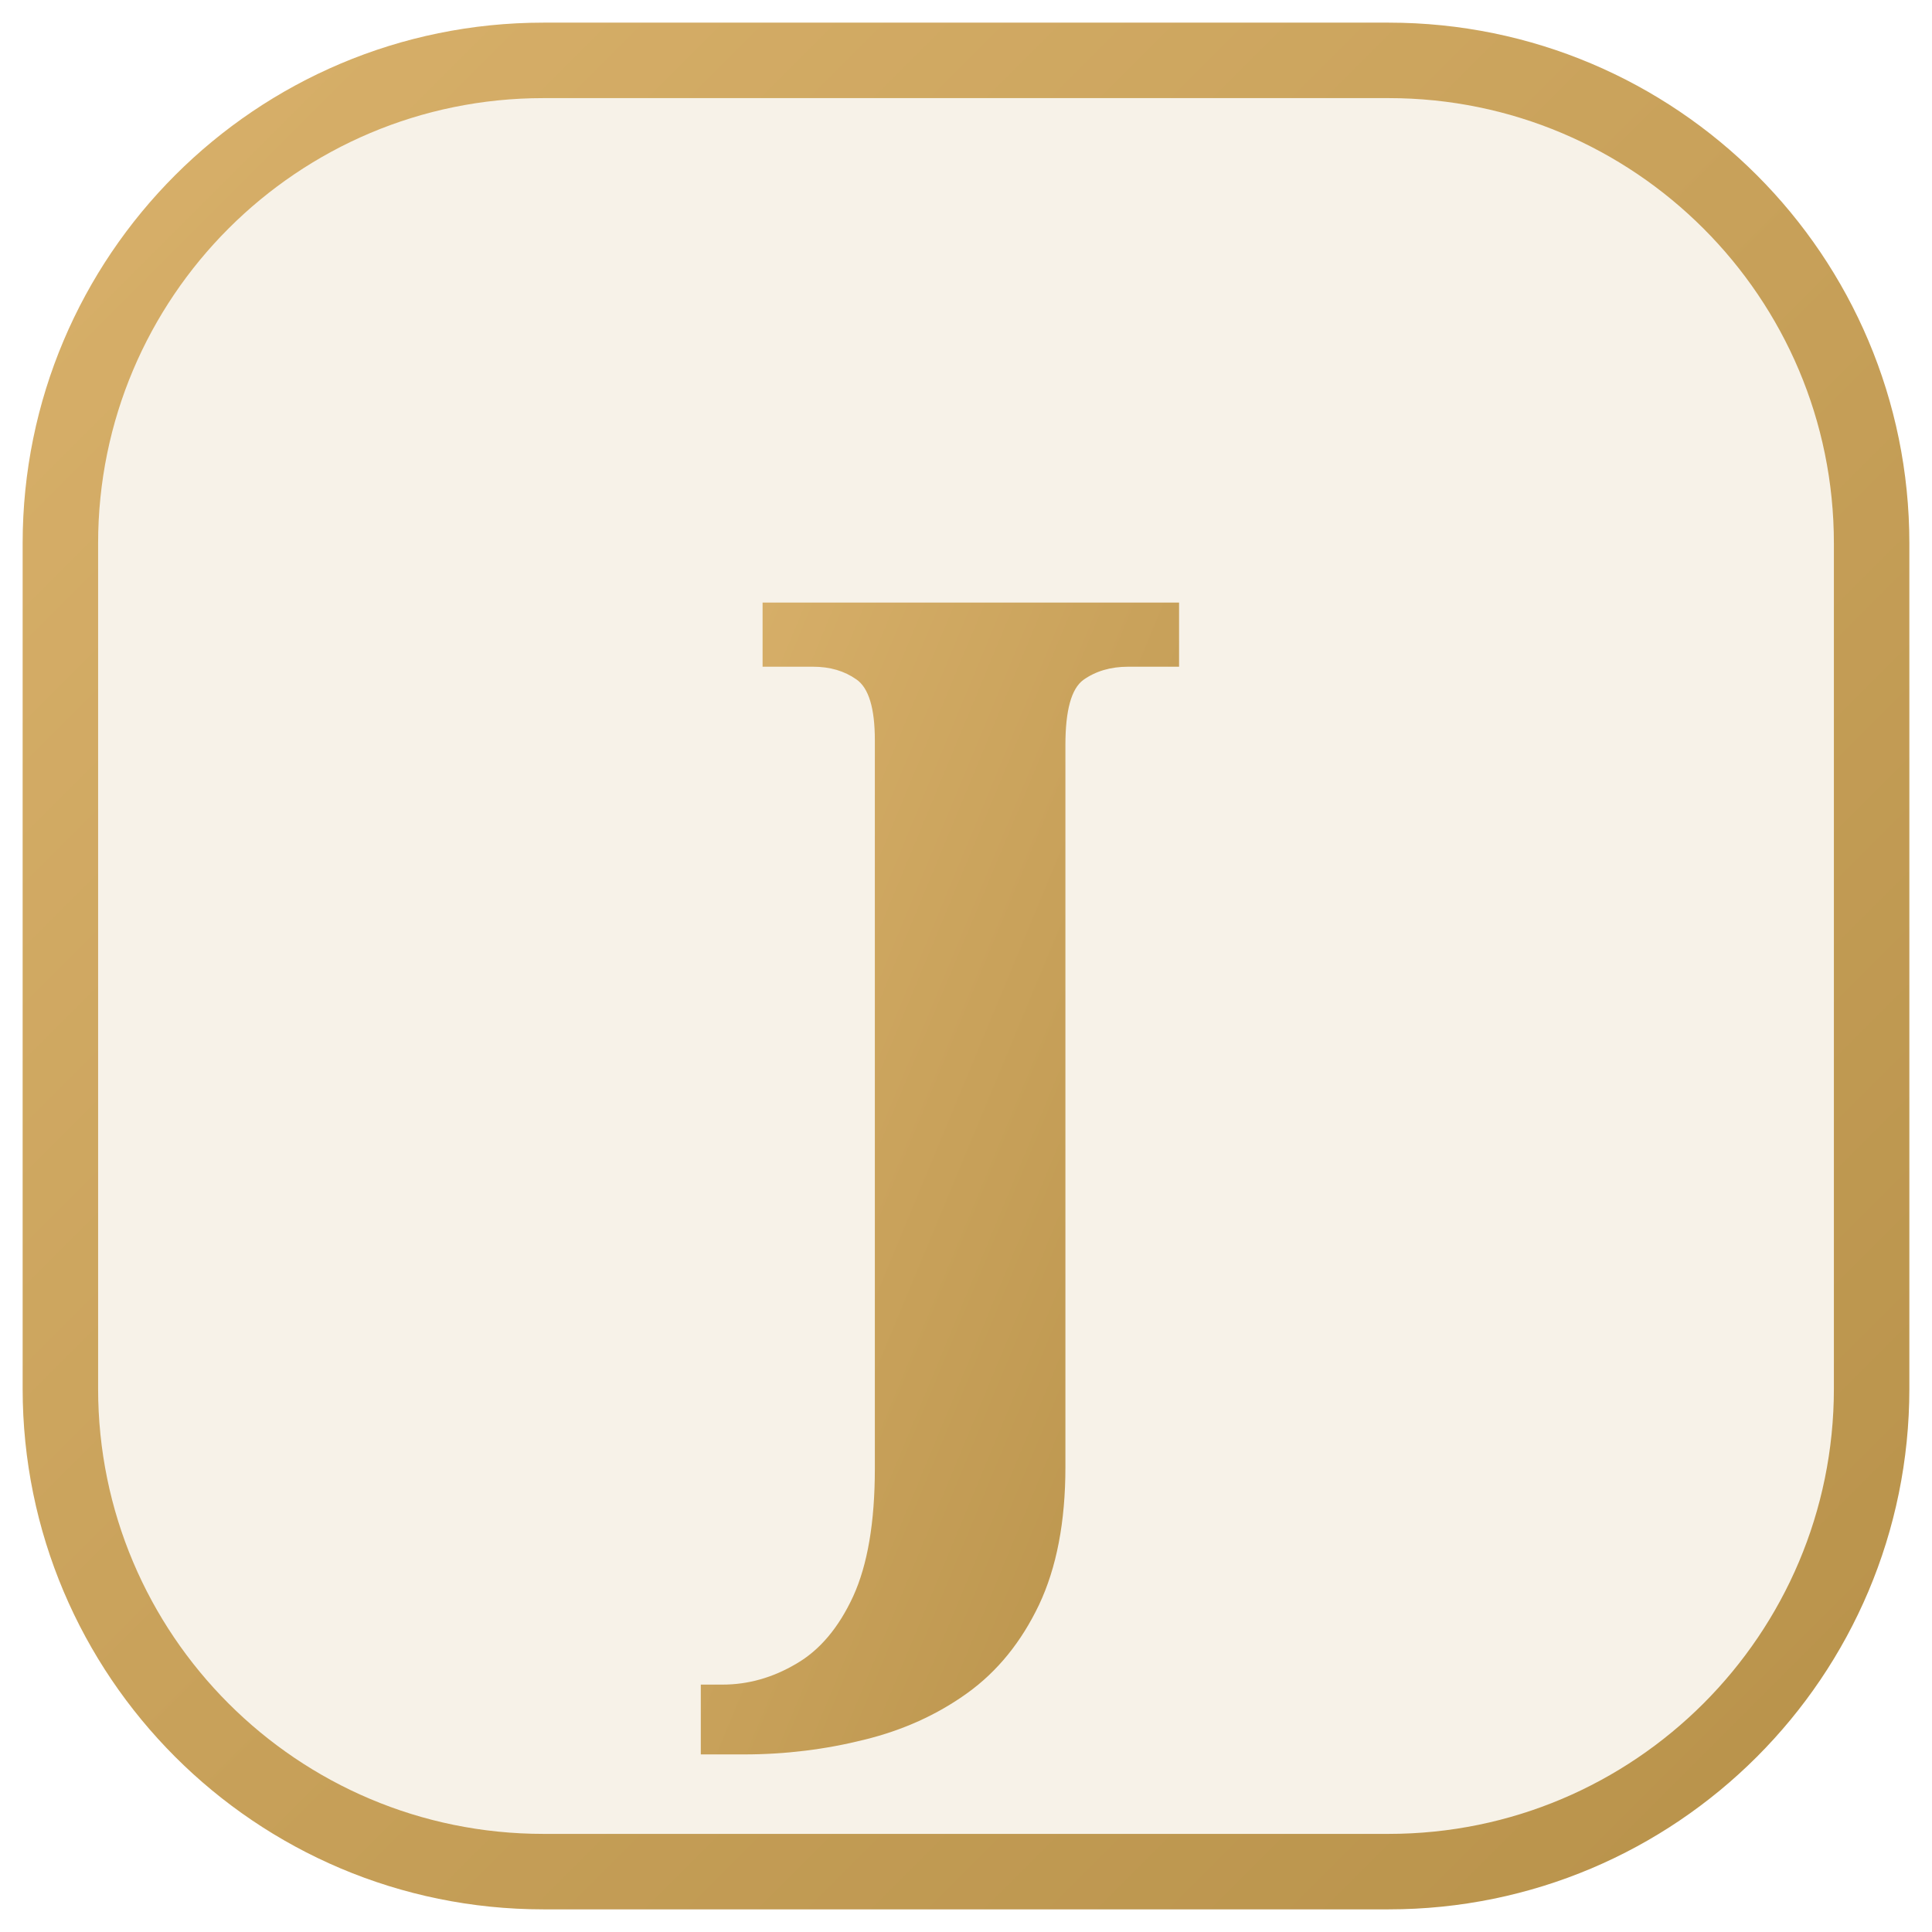
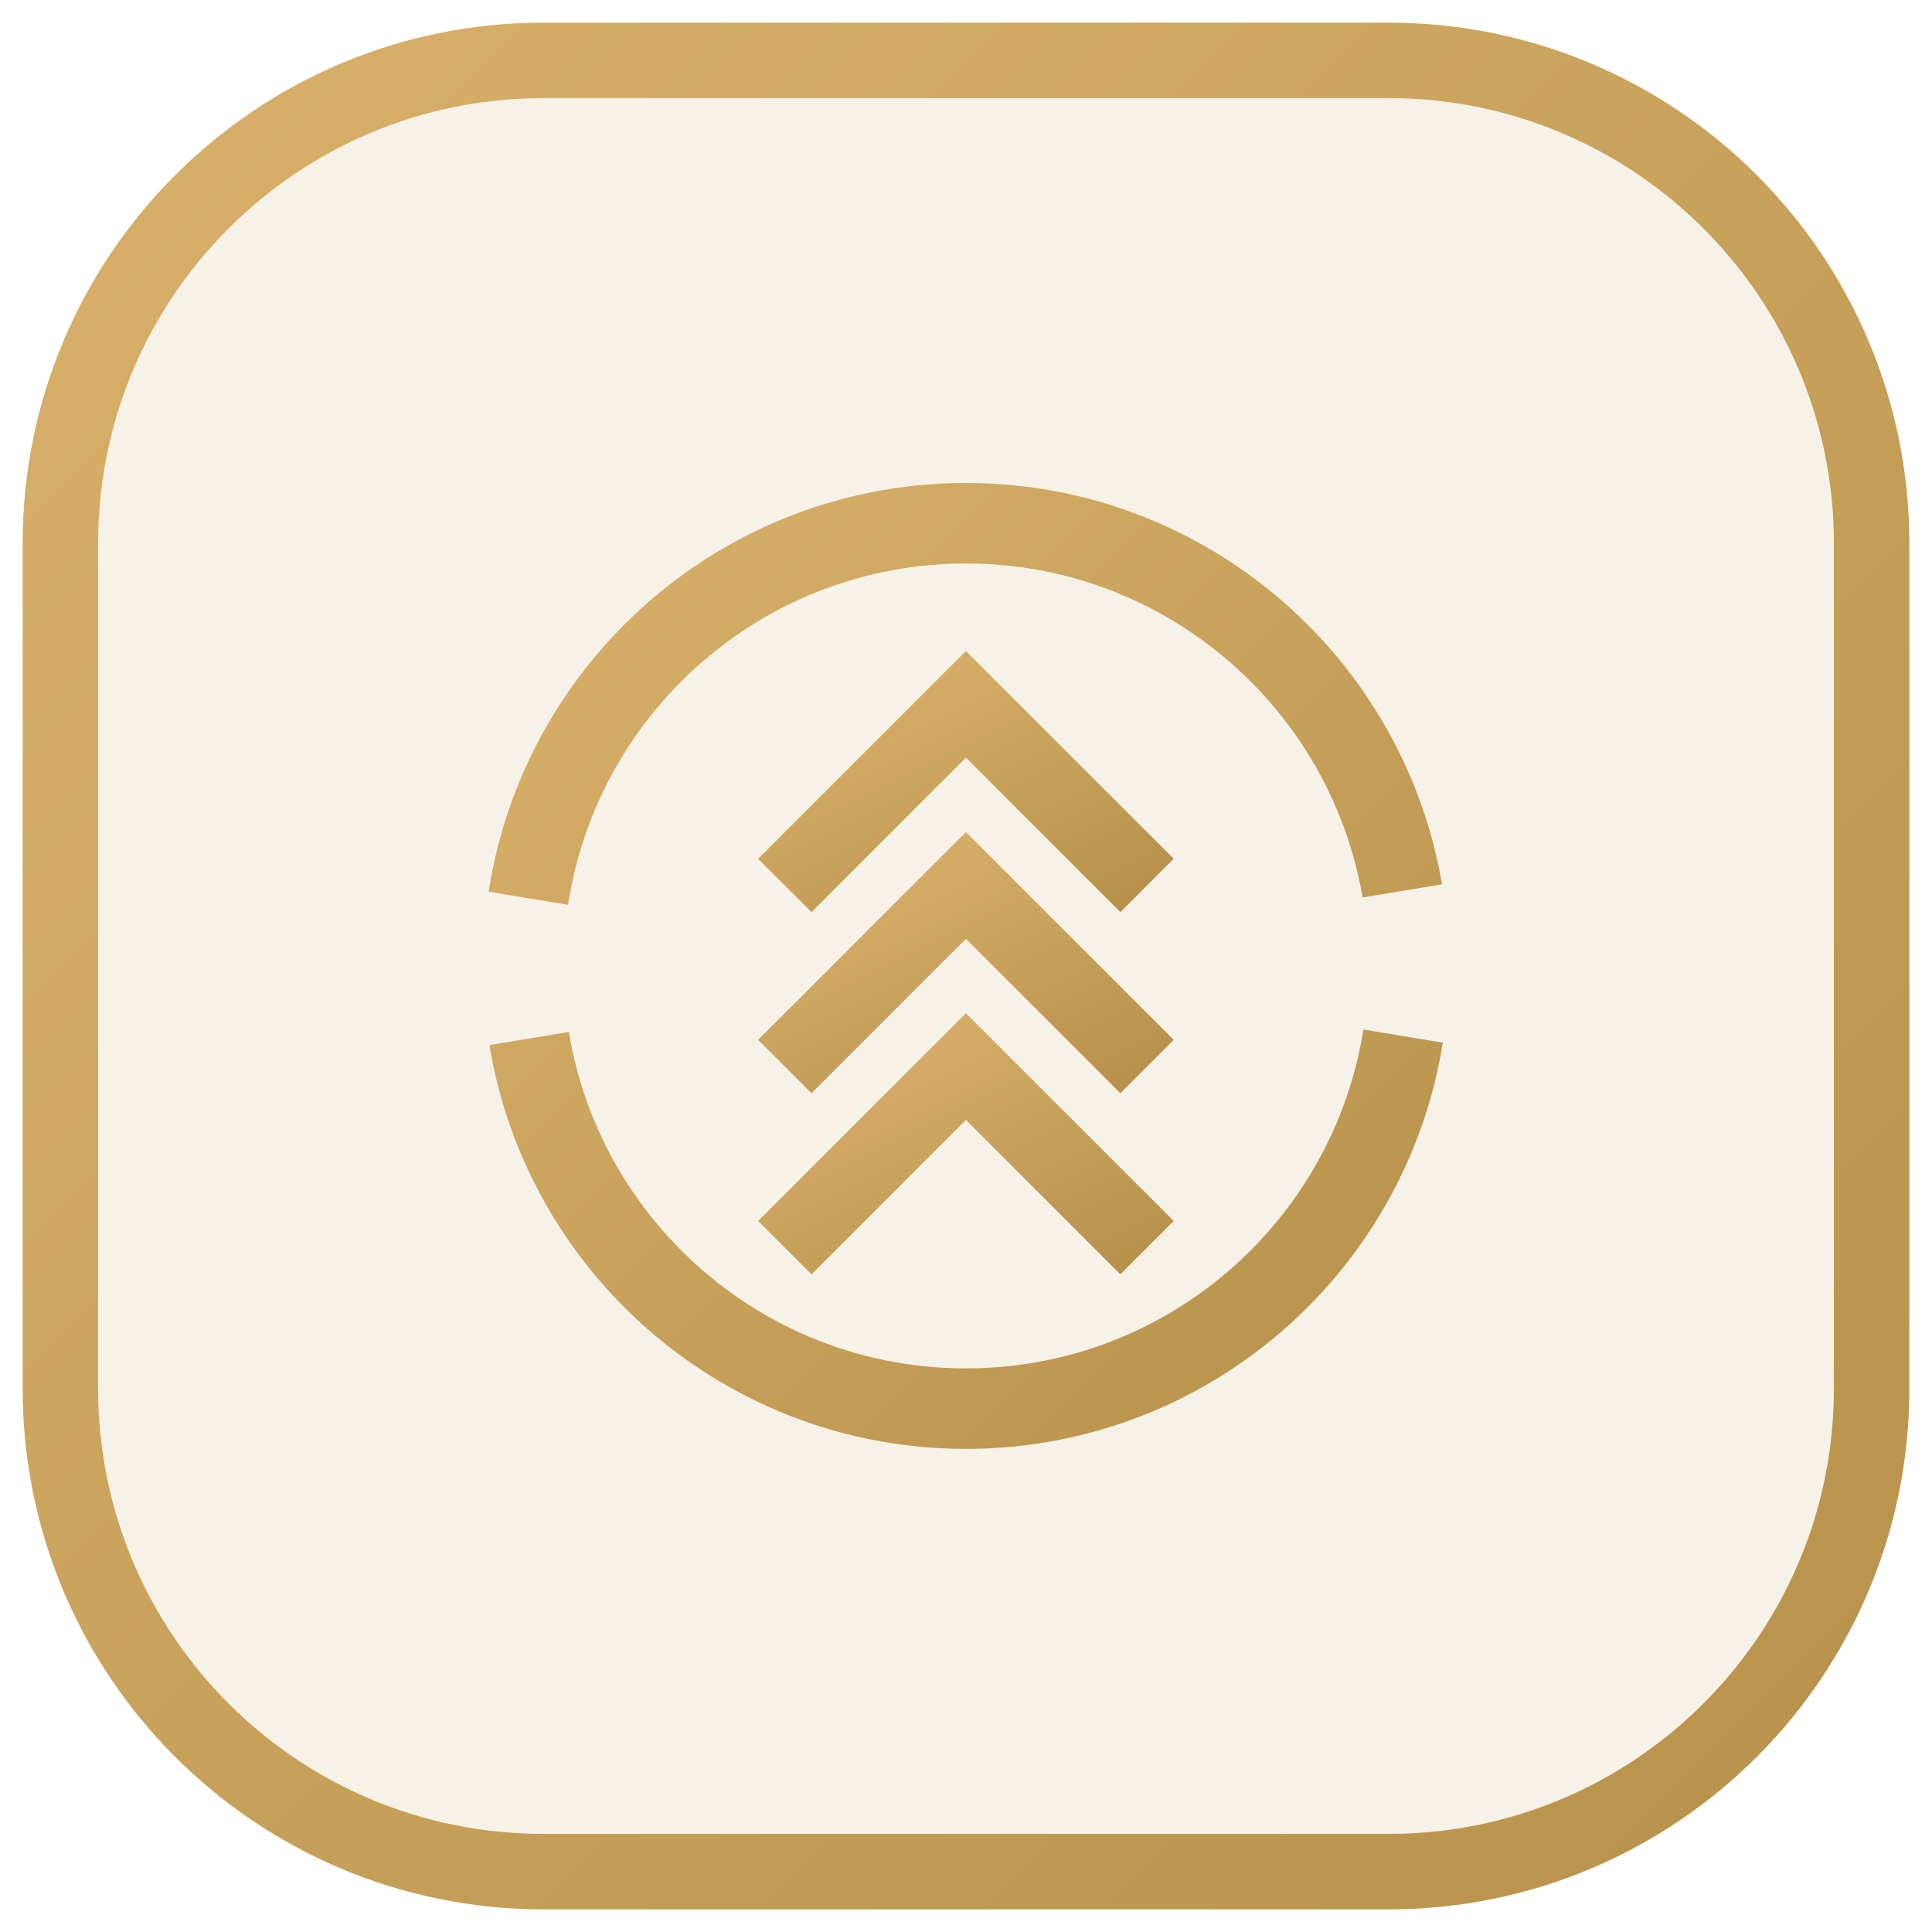
<svg xmlns="http://www.w3.org/2000/svg" width="64" height="64" viewBox="0 0 64 64">
  <defs>
    <linearGradient id="g" x1="0" y1="0" x2="1" y2="1">
      <stop offset="0" stop-color="#d8b06a" />
      <stop offset="1" stop-color="#b8924a" />
    </linearGradient>
  </defs>
  <rect x="2" y="2" width="60" height="60" rx="16" fill="#f7f2e8" />
  <rect x="2" y="2" width="60" height="60" rx="16" fill="none" stroke="url(#g)" stroke-width="2.5" />
-   <text x="32" y="33" text-anchor="middle" dominant-baseline="central" font-family="Georgia, 'Cormorant Garamond', serif" font-size="40" font-weight="600" fill="url(#g)">J</text>
+   <g transform="translate(12,12) scale(0.3333)" fill="none">
+     <circle cx="60" cy="60" r="44" stroke="url(#g)" stroke-width="8" stroke-dasharray="124 14" stroke-dashoffset="-7" />
+     <g stroke="url(#g)" stroke-width="7.5">
+       <path d="M42 52 L60 34 L78 52" />
+       <path d="M42 70 L60 52 L78 70" />
+       <path d="M42 88 L60 70 L78 88" />
+     </g>
+   </g>
</svg>
